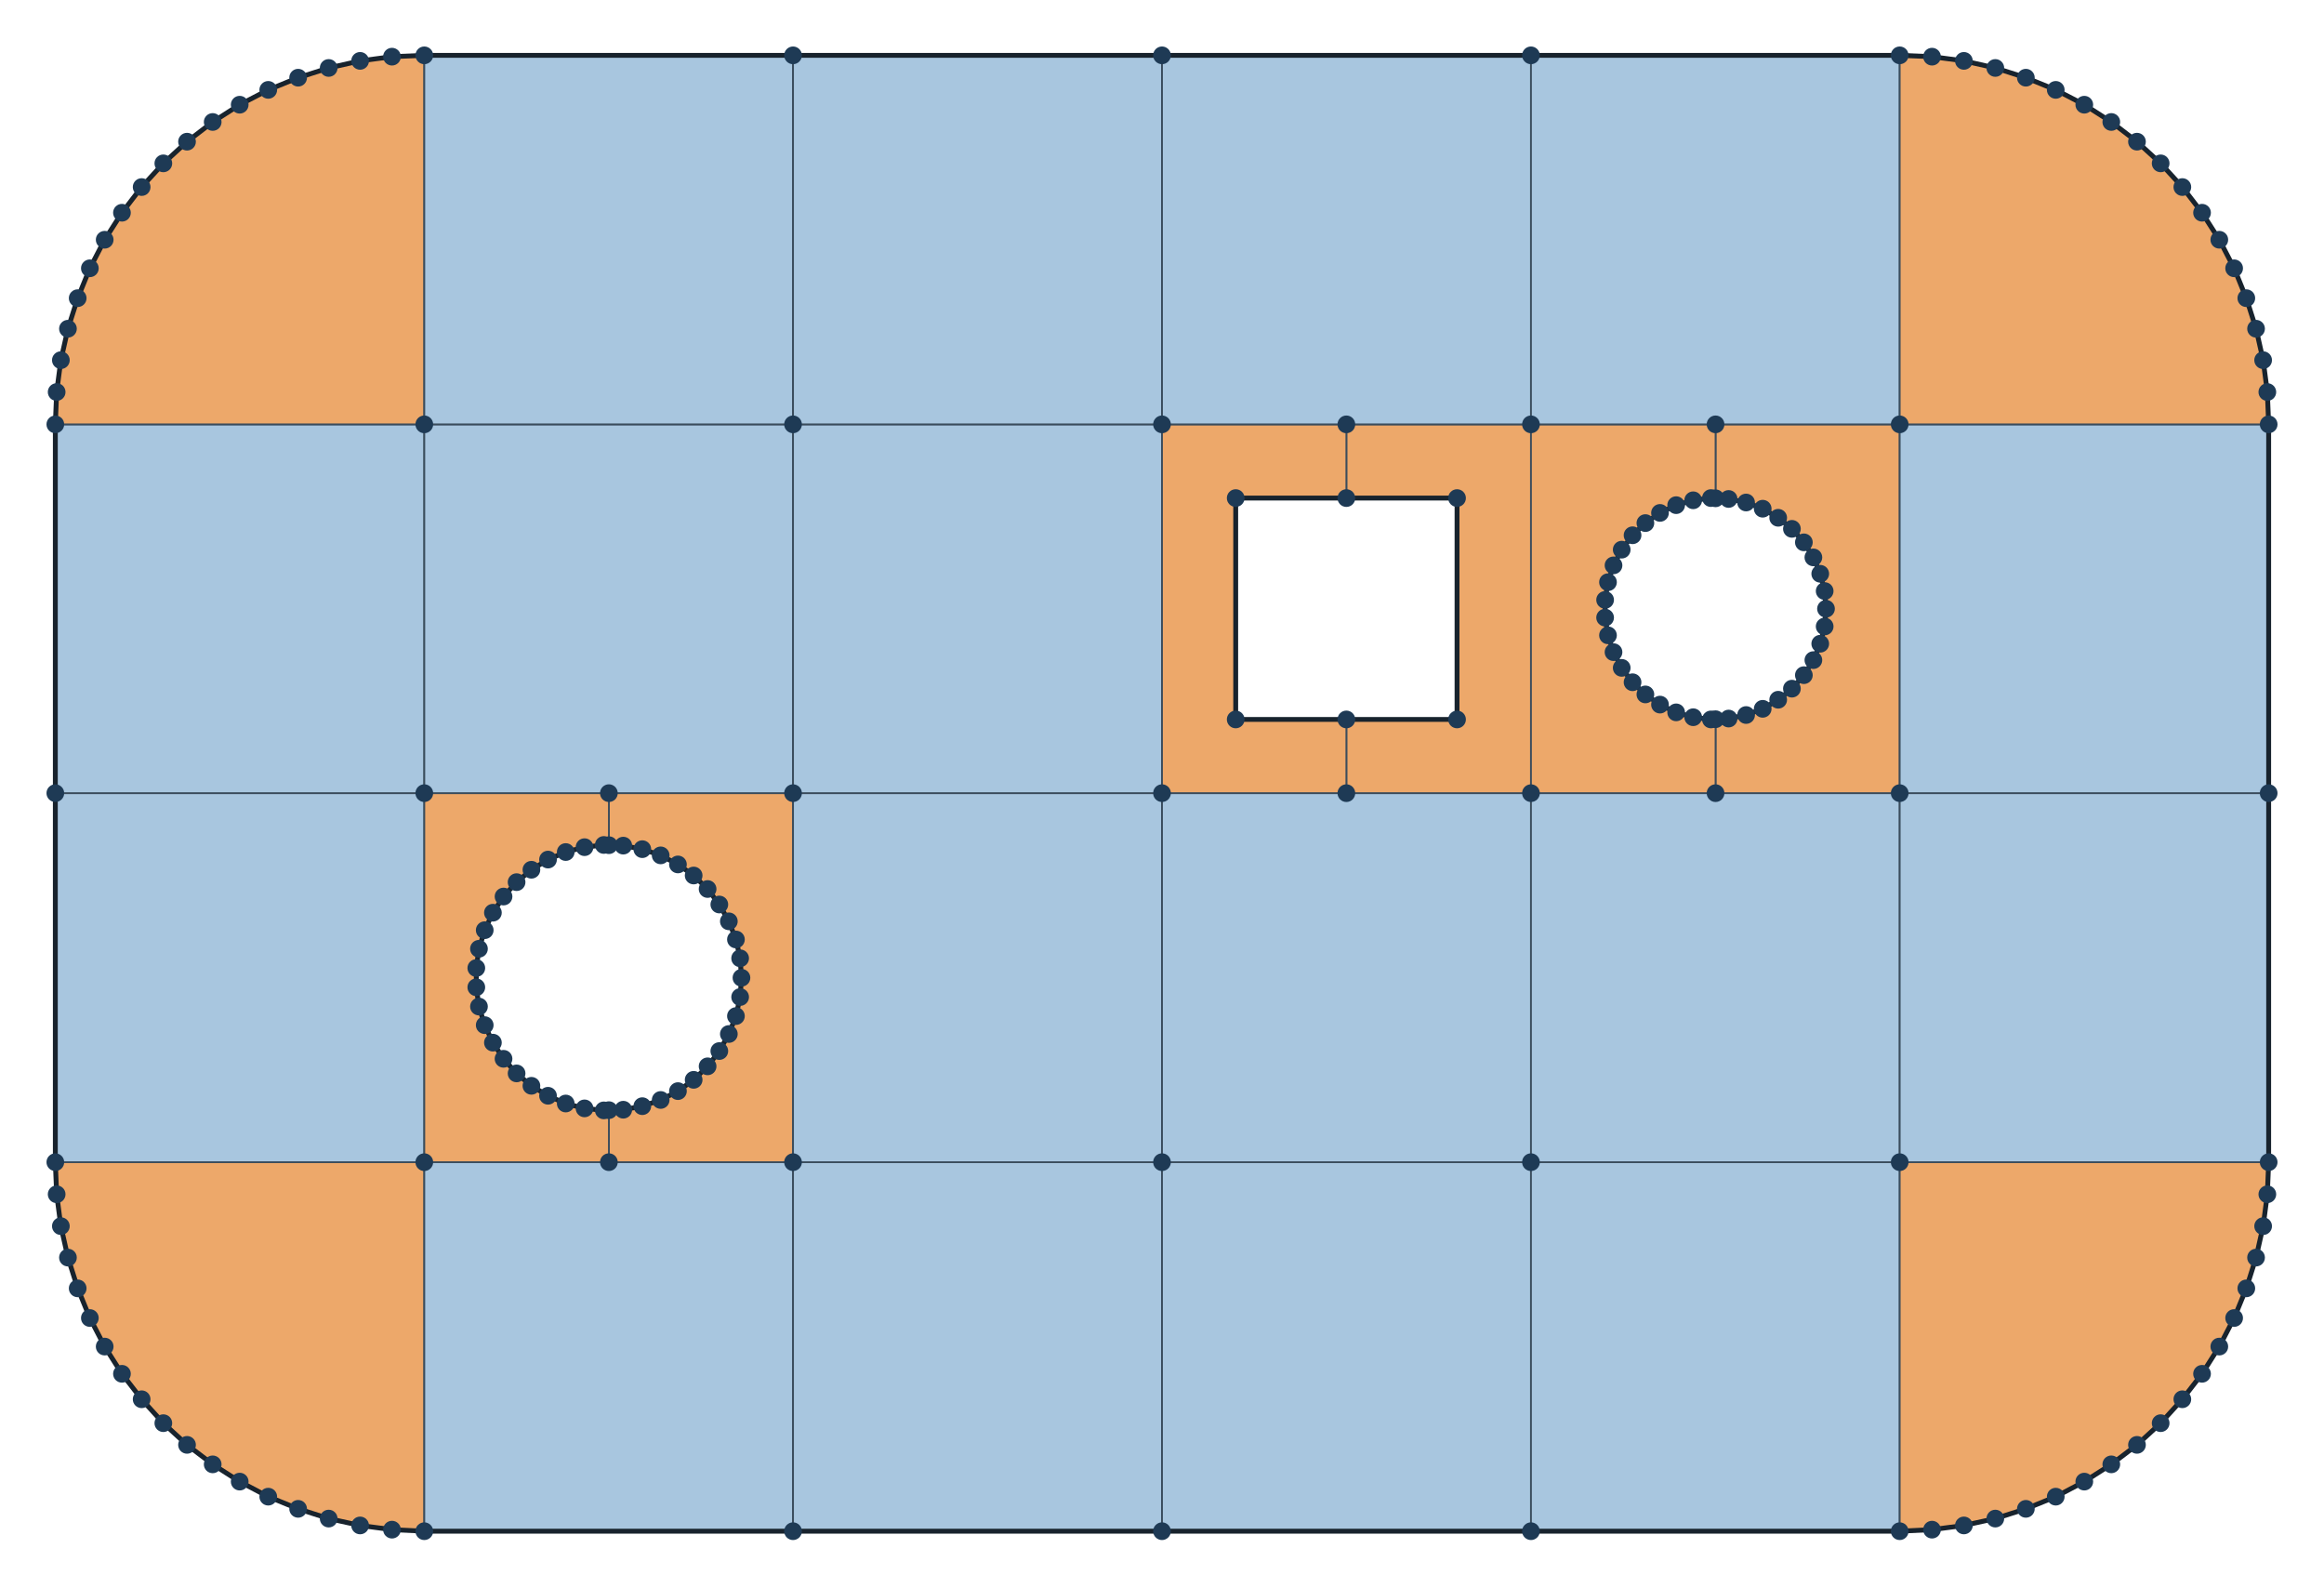
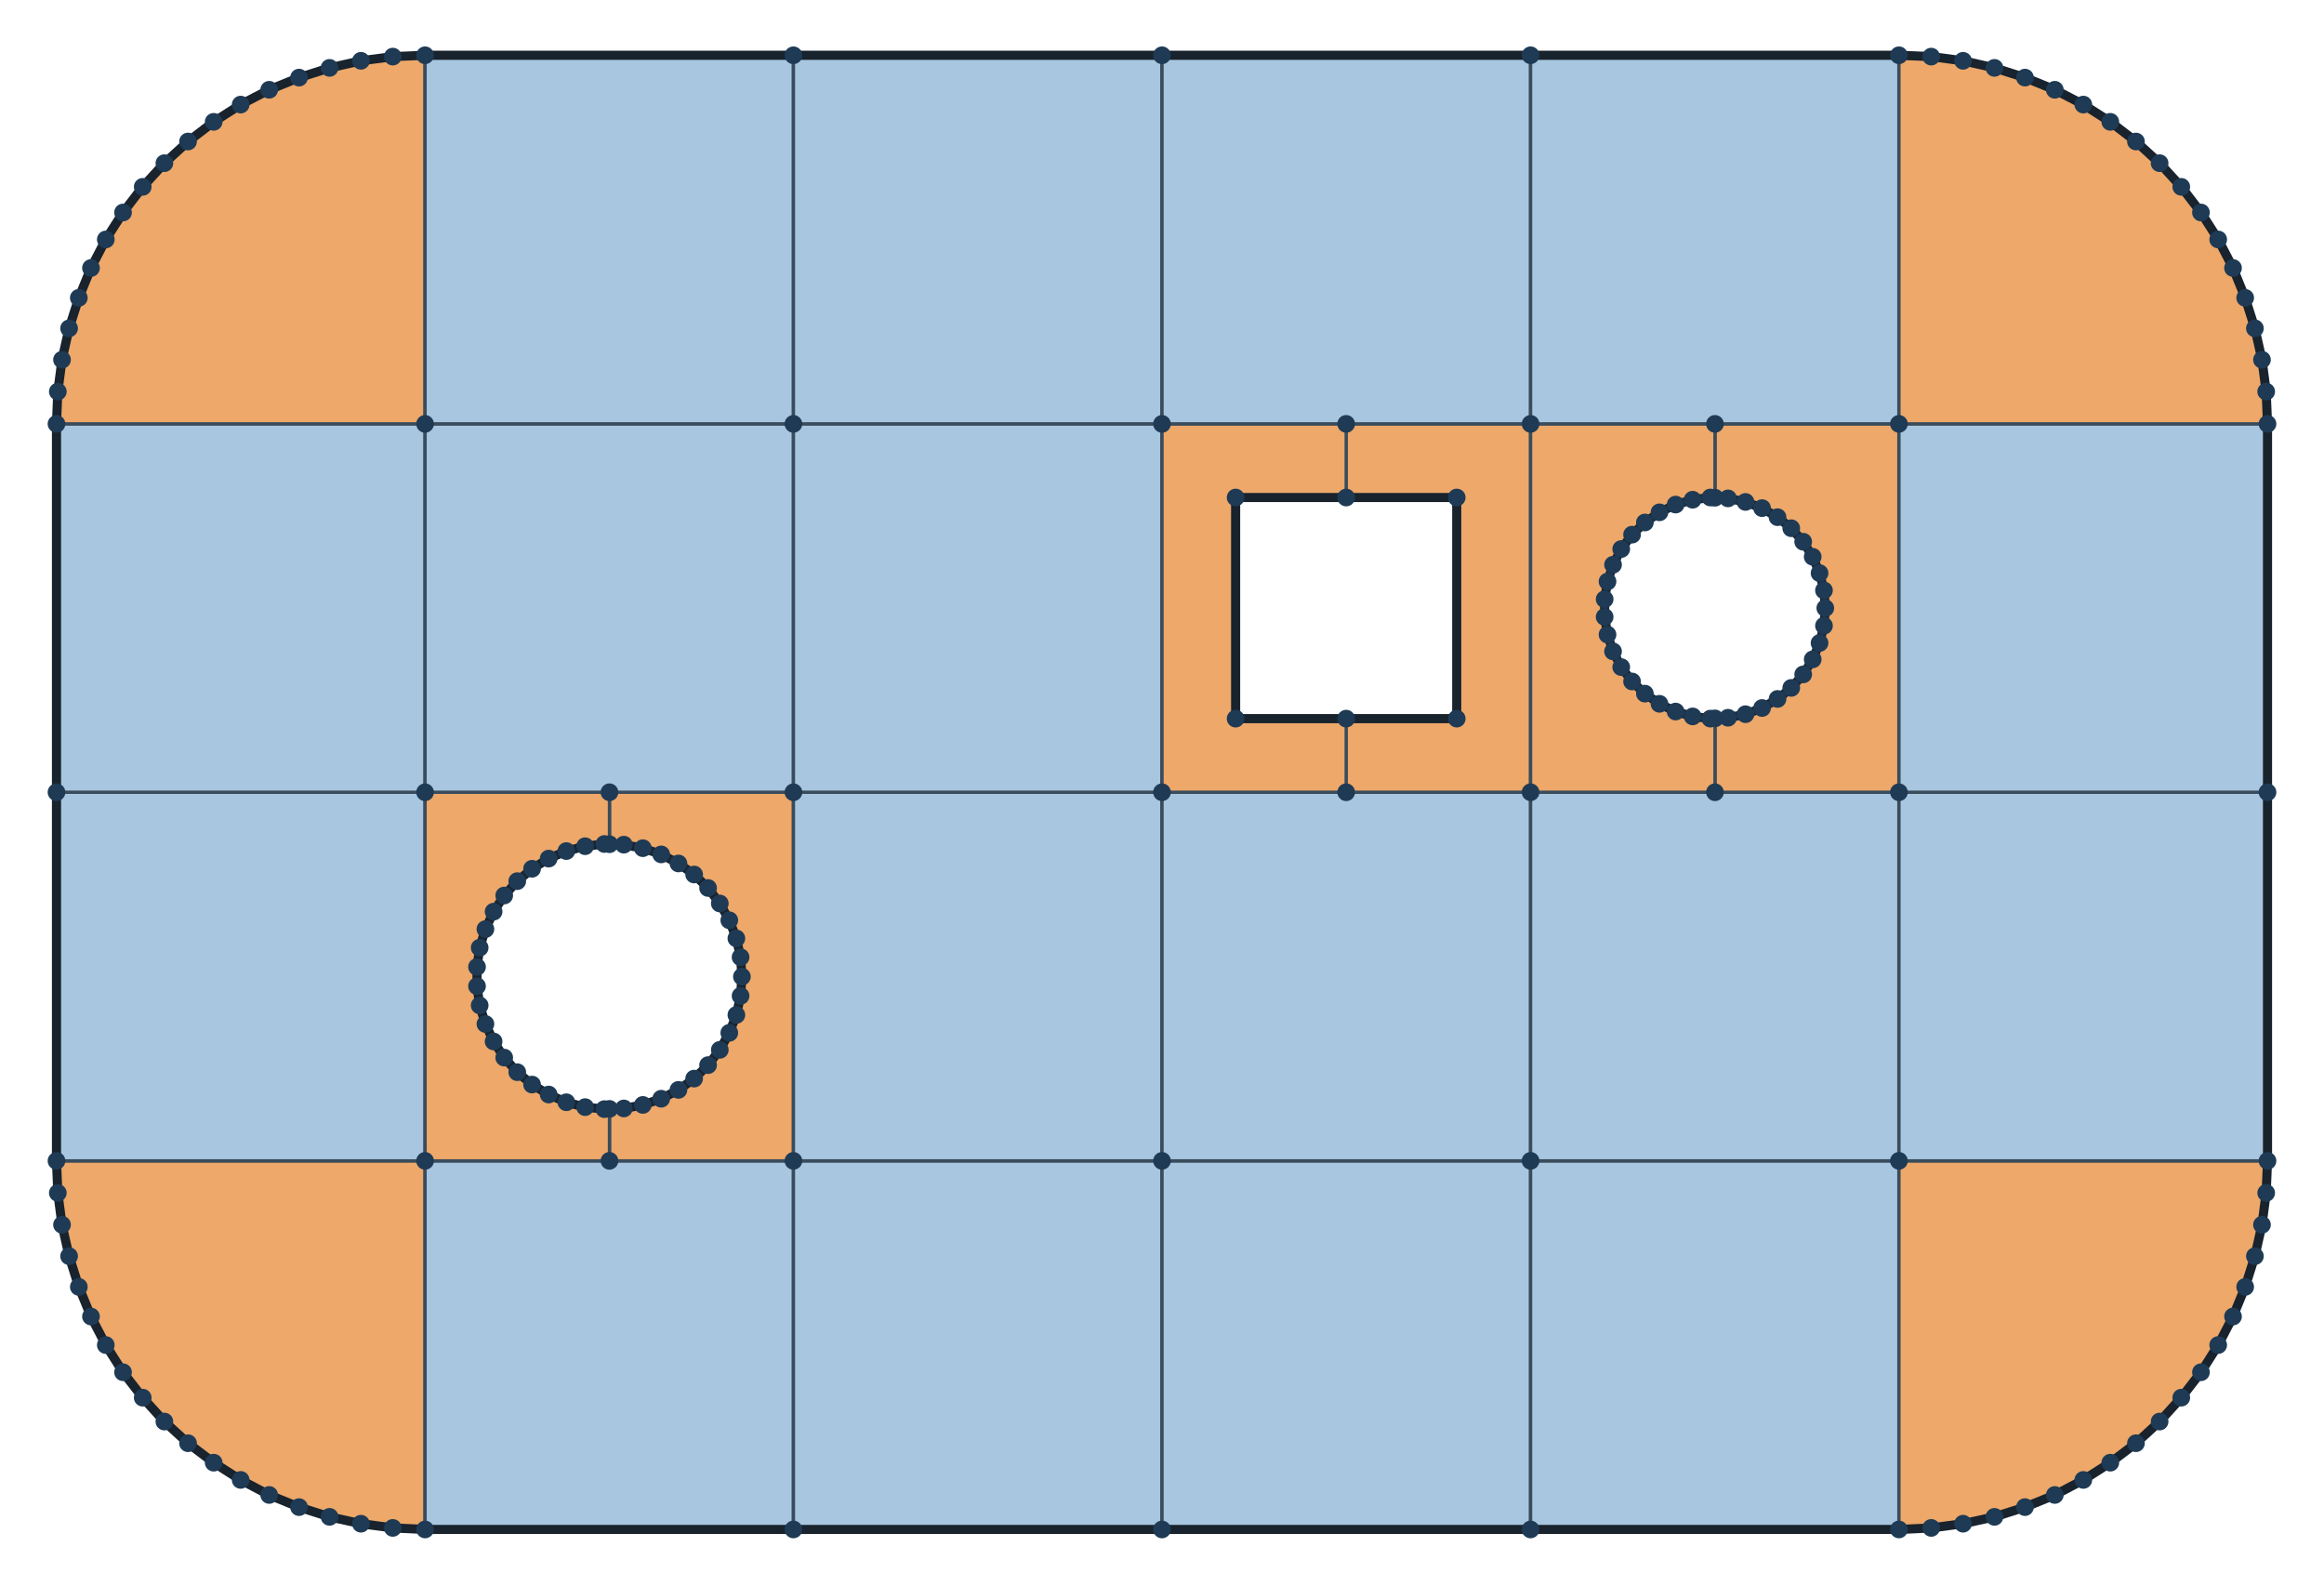
- <svg xmlns="http://www.w3.org/2000/svg" width="1050" height="717" viewBox="0 0 1050 717" role="img" aria-label="Cells holding a hole whole, split through it">
+ <svg xmlns="http://www.w3.org/2000/svg" width="560" height="382" viewBox="0 0 1050 717" role="img" aria-label="Cells holding a hole whole, split through it">
  <style>polygon{stroke:#3a4c5c;stroke-width:0.8;stroke-linejoin:round;vector-effect:non-scaling-stroke}.fw{fill:#a8c6df}.fc{fill:#eda86a}.t0{fill:#bfd3e6}.t1{fill:#e9c9a2}.t2{fill:#c8dcc4}.t3{fill:#d9cbe3}.t4{fill:#e7d9a8}.t5{fill:#c4d8da}.ol{fill:none;stroke:#18232d;stroke-width:2.2}.vx{fill:#1e3a55}@media (prefers-color-scheme:dark){polygon{stroke:#8fa3b2}.fw{fill:#355a7a}.fc{fill:#a8622c}.t0{fill:#2f4a63}.t1{fill:#6a5136}.t2{fill:#3c5a40}.t3{fill:#4e4161}.t4{fill:#625a33}.t5{fill:#355a5d}.ol{stroke:#e4eaee}.vx{fill:#cfe0ee}}</style>
  <polygon class="fc" points="191.7,525 25,525 25.6,539.5 27.5,553.9 30.7,568.1 35.1,582 40.6,595.4 47.3,608.3 55.1,620.6 64,632.1 73.8,642.9 84.5,652.7 96.1,661.5 108.3,669.3 121.2,676.1 134.7,681.6 148.5,686 162.7,689.1 177.1,691 191.7,691.7" />
  <polygon class="fw" points="358.3,525 275.1,525 191.7,525 191.7,691.7 358.3,691.7" />
  <polygon class="fw" points="525,525 358.3,525 358.3,691.7 525,691.7" />
  <polygon class="fw" points="691.7,525 525,525 525,691.7 691.7,691.7" />
  <polygon class="fw" points="858.3,525 691.7,525 691.7,691.7 858.3,691.7" />
  <polygon class="fc" points="872.9,691 887.3,689.1 901.5,686 915.3,681.6 928.8,676.1 941.7,669.3 953.9,661.5 965.5,652.7 976.2,642.9 986,632.1 994.9,620.6 1002.7,608.3 1009.4,595.4 1014.9,582 1019.3,568.1 1022.5,553.9 1024.4,539.5 1025,525 858.3,525 858.3,691.7" />
  <polygon class="fw" points="191.7,358.3 25,358.3 25,525 191.7,525" />
  <polygon class="fc" points="358.3,358.3 275.1,358.3 275.1,381.8 281.6,382 290.2,383.6 298.5,386.4 306.3,390.5 313.4,395.5 319.7,401.6 325,408.6 329.3,416.2 332.5,424.4 334.4,432.9 335,441.7 334.4,450.4 332.5,459 329.3,467.1 325,474.8 319.7,481.7 313.4,487.8 306.3,492.9 298.5,496.9 290.2,499.7 281.6,501.3 275.1,501.5 275.1,525 358.3,525" />
  <polygon class="fc" points="275.1,501.5 272.8,501.6 264.1,500.7 255.6,498.5 247.6,495 240.1,490.5 233.4,484.9 227.5,478.3 222.7,471 219,463.1 216.4,454.7 215.2,446 215.2,437.3 216.4,428.6 219,420.2 222.7,412.3 227.5,405 233.4,398.5 240.1,392.9 247.6,388.3 255.6,384.9 264.1,382.7 272.8,381.7 275.1,381.8 275.1,358.3 191.7,358.3 191.7,525 275.1,525" />
  <polygon class="fw" points="358.3,525 525,525 525,358.3 358.3,358.3" />
  <polygon class="fw" points="525,525 691.7,525 691.7,358.3 608.3,358.3 525,358.3" />
  <polygon class="fw" points="691.7,525 858.3,525 858.3,358.3 775.1,358.3 691.7,358.3" />
  <polygon class="fw" points="1025,358.3 858.3,358.3 858.3,525 1025,525" />
  <polygon class="fw" points="191.7,191.7 25,191.7 25,358.3 191.7,358.3" />
  <polygon class="fw" points="191.7,358.3 275.1,358.3 358.3,358.3 358.3,191.7 191.7,191.7" />
  <polygon class="fw" points="358.3,358.3 525,358.3 525,191.7 358.3,191.7" />
  <polygon class="fc" points="691.7,191.7 608.3,191.7 608.3,225 658.3,225 658.3,325 608.3,325 608.3,358.3 691.7,358.3" />
  <polygon class="fc" points="608.3,325 558.3,325 558.3,225 608.3,225 608.3,191.7 525,191.7 525,358.3 608.3,358.3" />
  <polygon class="fc" points="858.3,191.7 775.1,191.7 775.1,225.1 781,225.4 788.9,227 796.4,229.8 803.4,233.9 809.6,238.9 815,245 819.3,251.8 822.4,259.2 824.4,267 825,275 824.4,283 822.4,290.8 819.3,298.2 815,305 809.6,311.1 803.4,316.1 796.4,320.2 788.9,323 781,324.6 775.1,324.9 775.1,358.3 858.3,358.3" />
  <polygon class="fc" points="775.1,324.9 773,325 765,324 757.3,321.8 750,318.3 743.4,313.7 737.6,308.2 732.7,301.7 729,294.6 726.5,287 725.2,279 725.2,271 726.5,263 729,255.4 732.7,248.3 737.6,241.8 743.4,236.3 750,231.7 757.3,228.2 765,226 773,225 775.1,225.1 775.1,191.7 691.7,191.7 691.7,358.3 775.1,358.3" />
  <polygon class="fw" points="1025,191.7 858.3,191.7 858.3,358.3 1025,358.3" />
  <polygon class="fc" points="191.7,25 177.1,25.6 162.7,27.5 148.5,30.7 134.7,35.1 121.2,40.6 108.3,47.3 96.1,55.1 84.5,64 73.8,73.8 64,84.5 55.1,96.1 47.3,108.3 40.6,121.2 35.1,134.7 30.7,148.5 27.5,162.7 25.6,177.1 25,191.7 191.7,191.7" />
  <polygon class="fw" points="358.3,25 191.7,25 191.7,191.7 358.3,191.7" />
  <polygon class="fw" points="525,25 358.3,25 358.3,191.7 525,191.7" />
  <polygon class="fw" points="691.7,25 525,25 525,191.7 608.3,191.7 691.7,191.7" />
  <polygon class="fw" points="858.3,25 691.7,25 691.7,191.7 775.1,191.7 858.3,191.7" />
  <polygon class="fc" points="1025,191.7 1024.4,177.1 1022.5,162.7 1019.3,148.5 1014.9,134.7 1009.4,121.2 1002.7,108.3 994.9,96.1 986,84.5 976.2,73.8 965.5,64 953.9,55.1 941.7,47.3 928.8,40.6 915.3,35.1 901.5,30.7 887.3,27.5 872.9,25.6 858.3,25 858.3,191.7" />
  <polygon class="ol" points="191.7,691.7 858.3,691.7 872.9,691 887.3,689.1 901.5,686 915.3,681.6 928.8,676.1 941.7,669.3 953.9,661.5 965.5,652.7 976.2,642.9 986,632.1 994.9,620.6 1002.7,608.3 1009.4,595.4 1014.9,582 1019.3,568.1 1022.5,553.9 1024.4,539.5 1025,525 1025,191.7 1024.4,177.1 1022.5,162.7 1019.3,148.5 1014.9,134.7 1009.4,121.2 1002.7,108.3 994.9,96.1 986,84.5 976.2,73.8 965.5,64 953.9,55.1 941.7,47.3 928.8,40.6 915.3,35.1 901.5,30.7 887.3,27.5 872.9,25.6 858.3,25 191.7,25 177.1,25.6 162.7,27.5 148.5,30.7 134.7,35.1 121.2,40.6 108.3,47.3 96.1,55.1 84.5,64 73.8,73.8 64,84.5 55.1,96.1 47.3,108.3 40.6,121.2 35.1,134.7 30.7,148.5 27.5,162.7 25.6,177.1 25,191.7 25,525 25.6,539.5 27.5,553.9 30.7,568.1 35.1,582 40.6,595.4 47.3,608.3 55.1,620.6 64,632.1 73.8,642.9 84.5,652.7 96.1,661.5 108.3,669.3 121.2,676.1 134.7,681.6 148.5,686 162.7,689.1 177.1,691" />
  <polygon class="ol" points="335,441.7 334.4,432.9 332.5,424.4 329.3,416.2 325,408.6 319.7,401.6 313.4,395.5 306.3,390.5 298.5,386.4 290.2,383.6 281.6,382 272.8,381.7 264.1,382.7 255.6,384.9 247.6,388.3 240.1,392.9 233.4,398.5 227.5,405 222.7,412.3 219,420.2 216.4,428.6 215.2,437.3 215.2,446 216.4,454.7 219,463.1 222.7,471 227.5,478.3 233.4,484.9 240.1,490.5 247.6,495 255.6,498.5 264.1,500.7 272.8,501.6 281.6,501.3 290.2,499.7 298.5,496.9 306.3,492.9 313.4,487.8 319.7,481.7 325,474.8 329.3,467.1 332.5,459 334.4,450.4" />
  <polygon class="ol" points="558.3,325 658.3,325 658.3,225 558.3,225" />
  <polygon class="ol" points="825,275 824.4,267 822.4,259.2 819.3,251.8 815,245 809.6,238.9 803.4,233.9 796.4,229.8 788.9,227 781,225.4 773,225 765,226 757.3,228.2 750,231.7 743.4,236.3 737.6,241.8 732.7,248.3 729,255.4 726.5,263 725.2,271 725.2,279 726.5,287 729,294.6 732.7,301.7 737.6,308.2 743.4,313.7 750,318.3 757.3,321.8 765,324 773,325 781,324.6 788.9,323 796.4,320.2 803.4,316.1 809.6,311.1 815,305 819.3,298.2 822.4,290.8 824.4,283" />
  <circle class="vx" cx="191.7" cy="525" r="4" />
  <circle class="vx" cx="25" cy="525" r="4" />
  <circle class="vx" cx="25.6" cy="539.5" r="4" />
  <circle class="vx" cx="27.5" cy="553.9" r="4" />
  <circle class="vx" cx="30.7" cy="568.1" r="4" />
  <circle class="vx" cx="35.1" cy="582" r="4" />
  <circle class="vx" cx="40.6" cy="595.4" r="4" />
  <circle class="vx" cx="47.3" cy="608.3" r="4" />
  <circle class="vx" cx="55.1" cy="620.6" r="4" />
  <circle class="vx" cx="64" cy="632.1" r="4" />
  <circle class="vx" cx="73.8" cy="642.9" r="4" />
  <circle class="vx" cx="84.5" cy="652.7" r="4" />
  <circle class="vx" cx="96.1" cy="661.5" r="4" />
  <circle class="vx" cx="108.3" cy="669.3" r="4" />
  <circle class="vx" cx="121.2" cy="676.1" r="4" />
  <circle class="vx" cx="134.7" cy="681.6" r="4" />
  <circle class="vx" cx="148.5" cy="686" r="4" />
  <circle class="vx" cx="162.7" cy="689.1" r="4" />
  <circle class="vx" cx="177.1" cy="691" r="4" />
  <circle class="vx" cx="191.7" cy="691.7" r="4" />
  <circle class="vx" cx="358.3" cy="525" r="4" />
  <circle class="vx" cx="275.1" cy="525" r="4" />
  <circle class="vx" cx="358.3" cy="691.7" r="4" />
  <circle class="vx" cx="525" cy="525" r="4" />
  <circle class="vx" cx="525" cy="691.7" r="4" />
  <circle class="vx" cx="691.7" cy="525" r="4" />
  <circle class="vx" cx="691.7" cy="691.7" r="4" />
  <circle class="vx" cx="858.3" cy="525" r="4" />
  <circle class="vx" cx="858.3" cy="691.7" r="4" />
  <circle class="vx" cx="872.9" cy="691" r="4" />
  <circle class="vx" cx="887.3" cy="689.1" r="4" />
  <circle class="vx" cx="901.5" cy="686" r="4" />
  <circle class="vx" cx="915.3" cy="681.6" r="4" />
  <circle class="vx" cx="928.8" cy="676.1" r="4" />
  <circle class="vx" cx="941.7" cy="669.3" r="4" />
  <circle class="vx" cx="953.9" cy="661.5" r="4" />
  <circle class="vx" cx="965.5" cy="652.7" r="4" />
  <circle class="vx" cx="976.2" cy="642.9" r="4" />
  <circle class="vx" cx="986" cy="632.1" r="4" />
  <circle class="vx" cx="994.9" cy="620.6" r="4" />
  <circle class="vx" cx="1002.7" cy="608.3" r="4" />
  <circle class="vx" cx="1009.4" cy="595.4" r="4" />
  <circle class="vx" cx="1014.9" cy="582" r="4" />
  <circle class="vx" cx="1019.3" cy="568.1" r="4" />
  <circle class="vx" cx="1022.5" cy="553.9" r="4" />
  <circle class="vx" cx="1024.4" cy="539.5" r="4" />
  <circle class="vx" cx="1025" cy="525" r="4" />
  <circle class="vx" cx="191.7" cy="358.3" r="4" />
  <circle class="vx" cx="25" cy="358.3" r="4" />
  <circle class="vx" cx="358.3" cy="358.3" r="4" />
  <circle class="vx" cx="275.1" cy="358.3" r="4" />
  <circle class="vx" cx="275.1" cy="381.8" r="4" />
  <circle class="vx" cx="281.6" cy="382" r="4" />
  <circle class="vx" cx="290.2" cy="383.6" r="4" />
  <circle class="vx" cx="298.5" cy="386.4" r="4" />
  <circle class="vx" cx="306.3" cy="390.5" r="4" />
  <circle class="vx" cx="313.4" cy="395.5" r="4" />
  <circle class="vx" cx="319.7" cy="401.6" r="4" />
  <circle class="vx" cx="325" cy="408.6" r="4" />
  <circle class="vx" cx="329.3" cy="416.2" r="4" />
  <circle class="vx" cx="332.5" cy="424.4" r="4" />
  <circle class="vx" cx="334.4" cy="432.9" r="4" />
  <circle class="vx" cx="335" cy="441.7" r="4" />
  <circle class="vx" cx="334.4" cy="450.4" r="4" />
  <circle class="vx" cx="332.5" cy="459" r="4" />
  <circle class="vx" cx="329.3" cy="467.1" r="4" />
  <circle class="vx" cx="325" cy="474.8" r="4" />
  <circle class="vx" cx="319.7" cy="481.7" r="4" />
  <circle class="vx" cx="313.4" cy="487.8" r="4" />
  <circle class="vx" cx="306.3" cy="492.9" r="4" />
  <circle class="vx" cx="298.5" cy="496.9" r="4" />
  <circle class="vx" cx="290.2" cy="499.7" r="4" />
  <circle class="vx" cx="281.6" cy="501.3" r="4" />
  <circle class="vx" cx="275.1" cy="501.5" r="4" />
  <circle class="vx" cx="272.8" cy="501.6" r="4" />
  <circle class="vx" cx="264.1" cy="500.7" r="4" />
  <circle class="vx" cx="255.6" cy="498.5" r="4" />
  <circle class="vx" cx="247.6" cy="495" r="4" />
  <circle class="vx" cx="240.1" cy="490.5" r="4" />
  <circle class="vx" cx="233.4" cy="484.9" r="4" />
  <circle class="vx" cx="227.5" cy="478.3" r="4" />
  <circle class="vx" cx="222.7" cy="471" r="4" />
  <circle class="vx" cx="219" cy="463.1" r="4" />
  <circle class="vx" cx="216.4" cy="454.7" r="4" />
  <circle class="vx" cx="215.2" cy="446" r="4" />
  <circle class="vx" cx="215.2" cy="437.3" r="4" />
  <circle class="vx" cx="216.4" cy="428.6" r="4" />
  <circle class="vx" cx="219" cy="420.2" r="4" />
  <circle class="vx" cx="222.7" cy="412.3" r="4" />
  <circle class="vx" cx="227.5" cy="405" r="4" />
  <circle class="vx" cx="233.4" cy="398.5" r="4" />
  <circle class="vx" cx="240.1" cy="392.9" r="4" />
  <circle class="vx" cx="247.6" cy="388.3" r="4" />
  <circle class="vx" cx="255.6" cy="384.9" r="4" />
  <circle class="vx" cx="264.1" cy="382.7" r="4" />
  <circle class="vx" cx="272.8" cy="381.7" r="4" />
  <circle class="vx" cx="525" cy="358.3" r="4" />
  <circle class="vx" cx="691.7" cy="358.3" r="4" />
  <circle class="vx" cx="608.3" cy="358.3" r="4" />
  <circle class="vx" cx="858.3" cy="358.3" r="4" />
  <circle class="vx" cx="775.1" cy="358.3" r="4" />
  <circle class="vx" cx="1025" cy="358.3" r="4" />
  <circle class="vx" cx="191.7" cy="191.7" r="4" />
  <circle class="vx" cx="25" cy="191.7" r="4" />
  <circle class="vx" cx="358.3" cy="191.7" r="4" />
  <circle class="vx" cx="525" cy="191.7" r="4" />
  <circle class="vx" cx="691.7" cy="191.7" r="4" />
  <circle class="vx" cx="608.3" cy="191.7" r="4" />
  <circle class="vx" cx="608.3" cy="225" r="4" />
  <circle class="vx" cx="658.3" cy="225" r="4" />
  <circle class="vx" cx="658.3" cy="325" r="4" />
  <circle class="vx" cx="608.3" cy="325" r="4" />
  <circle class="vx" cx="558.3" cy="325" r="4" />
  <circle class="vx" cx="558.3" cy="225" r="4" />
  <circle class="vx" cx="858.3" cy="191.7" r="4" />
  <circle class="vx" cx="775.1" cy="191.7" r="4" />
  <circle class="vx" cx="775.1" cy="225.1" r="4" />
  <circle class="vx" cx="781" cy="225.4" r="4" />
  <circle class="vx" cx="788.9" cy="227" r="4" />
  <circle class="vx" cx="796.4" cy="229.8" r="4" />
  <circle class="vx" cx="803.4" cy="233.9" r="4" />
  <circle class="vx" cx="809.6" cy="238.9" r="4" />
  <circle class="vx" cx="815" cy="245" r="4" />
  <circle class="vx" cx="819.3" cy="251.8" r="4" />
  <circle class="vx" cx="822.4" cy="259.2" r="4" />
  <circle class="vx" cx="824.4" cy="267" r="4" />
  <circle class="vx" cx="825" cy="275" r="4" />
  <circle class="vx" cx="824.4" cy="283" r="4" />
  <circle class="vx" cx="822.4" cy="290.8" r="4" />
  <circle class="vx" cx="819.3" cy="298.2" r="4" />
  <circle class="vx" cx="815" cy="305" r="4" />
  <circle class="vx" cx="809.6" cy="311.1" r="4" />
  <circle class="vx" cx="803.4" cy="316.1" r="4" />
  <circle class="vx" cx="796.4" cy="320.2" r="4" />
  <circle class="vx" cx="788.9" cy="323" r="4" />
  <circle class="vx" cx="781" cy="324.6" r="4" />
  <circle class="vx" cx="775.1" cy="324.9" r="4" />
  <circle class="vx" cx="773" cy="325" r="4" />
  <circle class="vx" cx="765" cy="324" r="4" />
  <circle class="vx" cx="757.3" cy="321.8" r="4" />
  <circle class="vx" cx="750" cy="318.3" r="4" />
  <circle class="vx" cx="743.4" cy="313.7" r="4" />
  <circle class="vx" cx="737.6" cy="308.2" r="4" />
  <circle class="vx" cx="732.7" cy="301.7" r="4" />
  <circle class="vx" cx="729" cy="294.6" r="4" />
  <circle class="vx" cx="726.5" cy="287" r="4" />
  <circle class="vx" cx="725.2" cy="279" r="4" />
  <circle class="vx" cx="725.2" cy="271" r="4" />
  <circle class="vx" cx="726.5" cy="263" r="4" />
  <circle class="vx" cx="729" cy="255.4" r="4" />
  <circle class="vx" cx="732.7" cy="248.3" r="4" />
  <circle class="vx" cx="737.6" cy="241.8" r="4" />
  <circle class="vx" cx="743.4" cy="236.3" r="4" />
  <circle class="vx" cx="750" cy="231.7" r="4" />
  <circle class="vx" cx="757.3" cy="228.2" r="4" />
  <circle class="vx" cx="765" cy="226" r="4" />
  <circle class="vx" cx="773" cy="225" r="4" />
  <circle class="vx" cx="1025" cy="191.7" r="4" />
  <circle class="vx" cx="191.7" cy="25" r="4" />
  <circle class="vx" cx="177.1" cy="25.6" r="4" />
  <circle class="vx" cx="162.7" cy="27.5" r="4" />
  <circle class="vx" cx="148.5" cy="30.7" r="4" />
  <circle class="vx" cx="134.7" cy="35.1" r="4" />
  <circle class="vx" cx="121.2" cy="40.6" r="4" />
  <circle class="vx" cx="108.3" cy="47.3" r="4" />
  <circle class="vx" cx="96.1" cy="55.1" r="4" />
  <circle class="vx" cx="84.5" cy="64" r="4" />
  <circle class="vx" cx="73.8" cy="73.8" r="4" />
  <circle class="vx" cx="64" cy="84.5" r="4" />
  <circle class="vx" cx="55.1" cy="96.1" r="4" />
  <circle class="vx" cx="47.3" cy="108.3" r="4" />
  <circle class="vx" cx="40.6" cy="121.2" r="4" />
  <circle class="vx" cx="35.1" cy="134.7" r="4" />
  <circle class="vx" cx="30.7" cy="148.5" r="4" />
  <circle class="vx" cx="27.5" cy="162.7" r="4" />
  <circle class="vx" cx="25.6" cy="177.1" r="4" />
  <circle class="vx" cx="358.3" cy="25" r="4" />
  <circle class="vx" cx="525" cy="25" r="4" />
  <circle class="vx" cx="691.7" cy="25" r="4" />
  <circle class="vx" cx="858.3" cy="25" r="4" />
  <circle class="vx" cx="1024.4" cy="177.1" r="4" />
  <circle class="vx" cx="1022.5" cy="162.7" r="4" />
  <circle class="vx" cx="1019.3" cy="148.5" r="4" />
  <circle class="vx" cx="1014.9" cy="134.7" r="4" />
  <circle class="vx" cx="1009.4" cy="121.2" r="4" />
  <circle class="vx" cx="1002.7" cy="108.3" r="4" />
  <circle class="vx" cx="994.9" cy="96.1" r="4" />
  <circle class="vx" cx="986" cy="84.5" r="4" />
  <circle class="vx" cx="976.2" cy="73.8" r="4" />
  <circle class="vx" cx="965.5" cy="64" r="4" />
  <circle class="vx" cx="953.9" cy="55.1" r="4" />
  <circle class="vx" cx="941.7" cy="47.3" r="4" />
  <circle class="vx" cx="928.8" cy="40.6" r="4" />
  <circle class="vx" cx="915.3" cy="35.1" r="4" />
  <circle class="vx" cx="901.5" cy="30.7" r="4" />
  <circle class="vx" cx="887.3" cy="27.5" r="4" />
  <circle class="vx" cx="872.9" cy="25.6" r="4" />
</svg>
